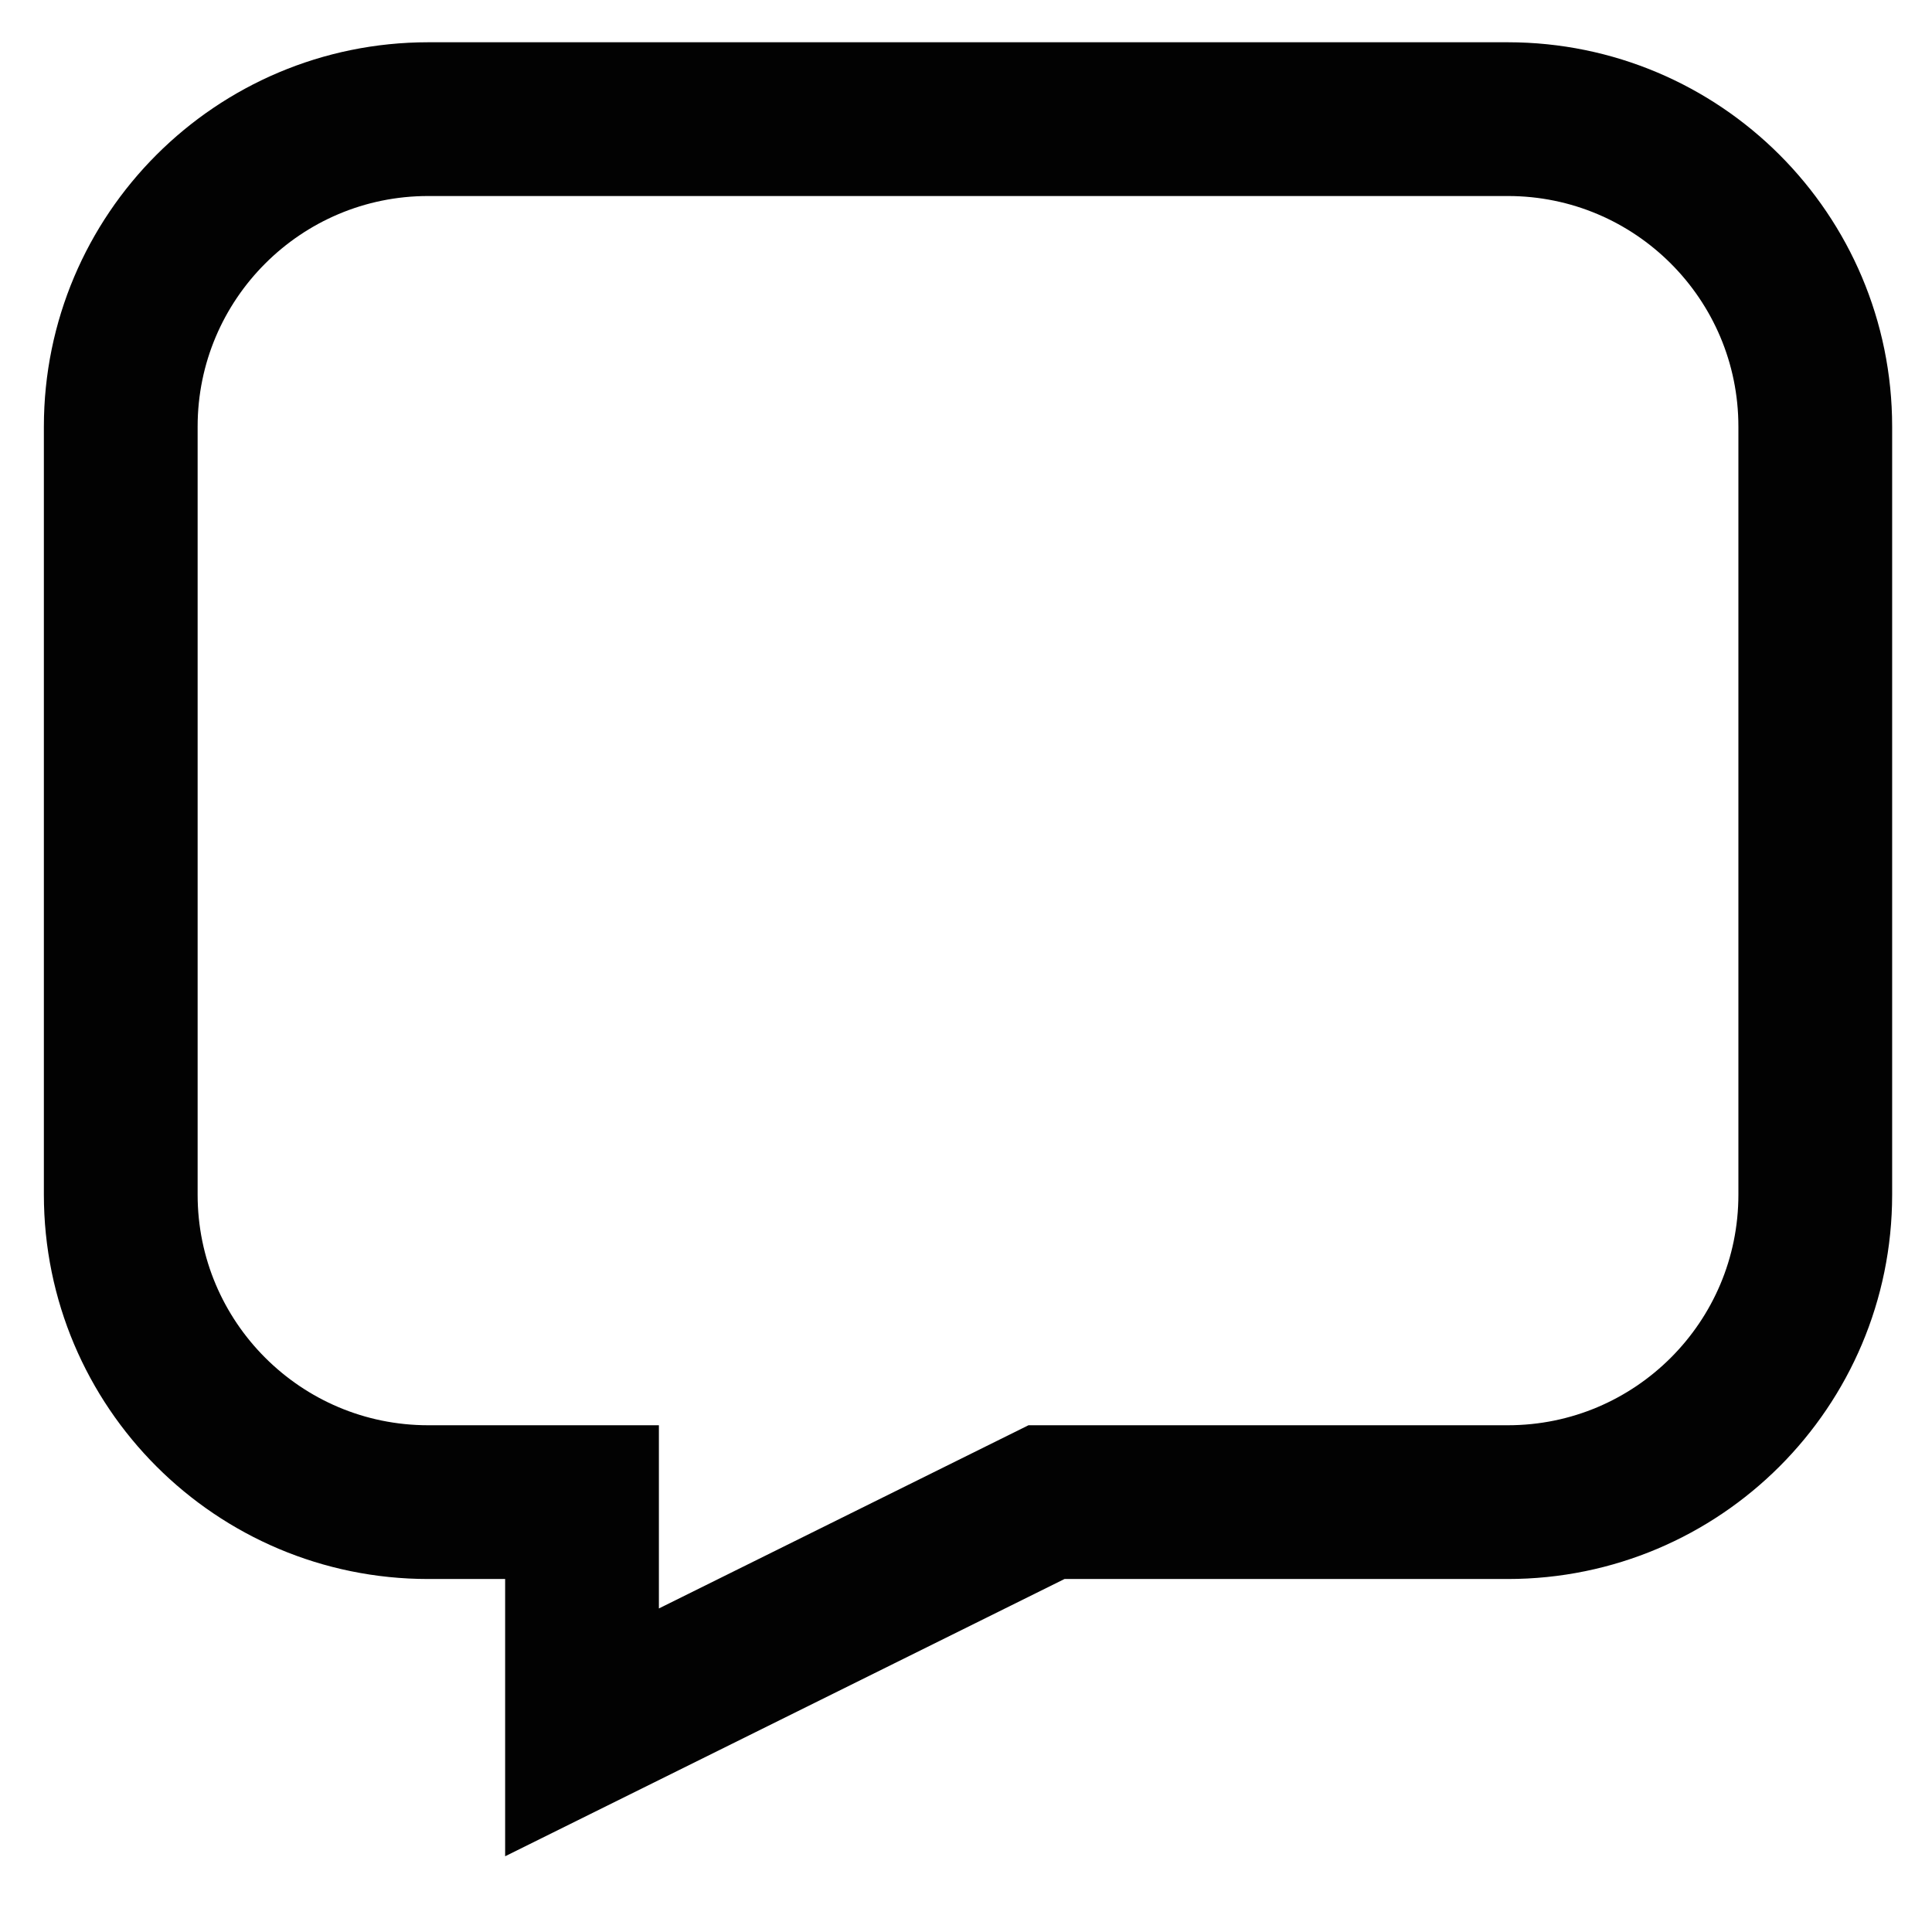
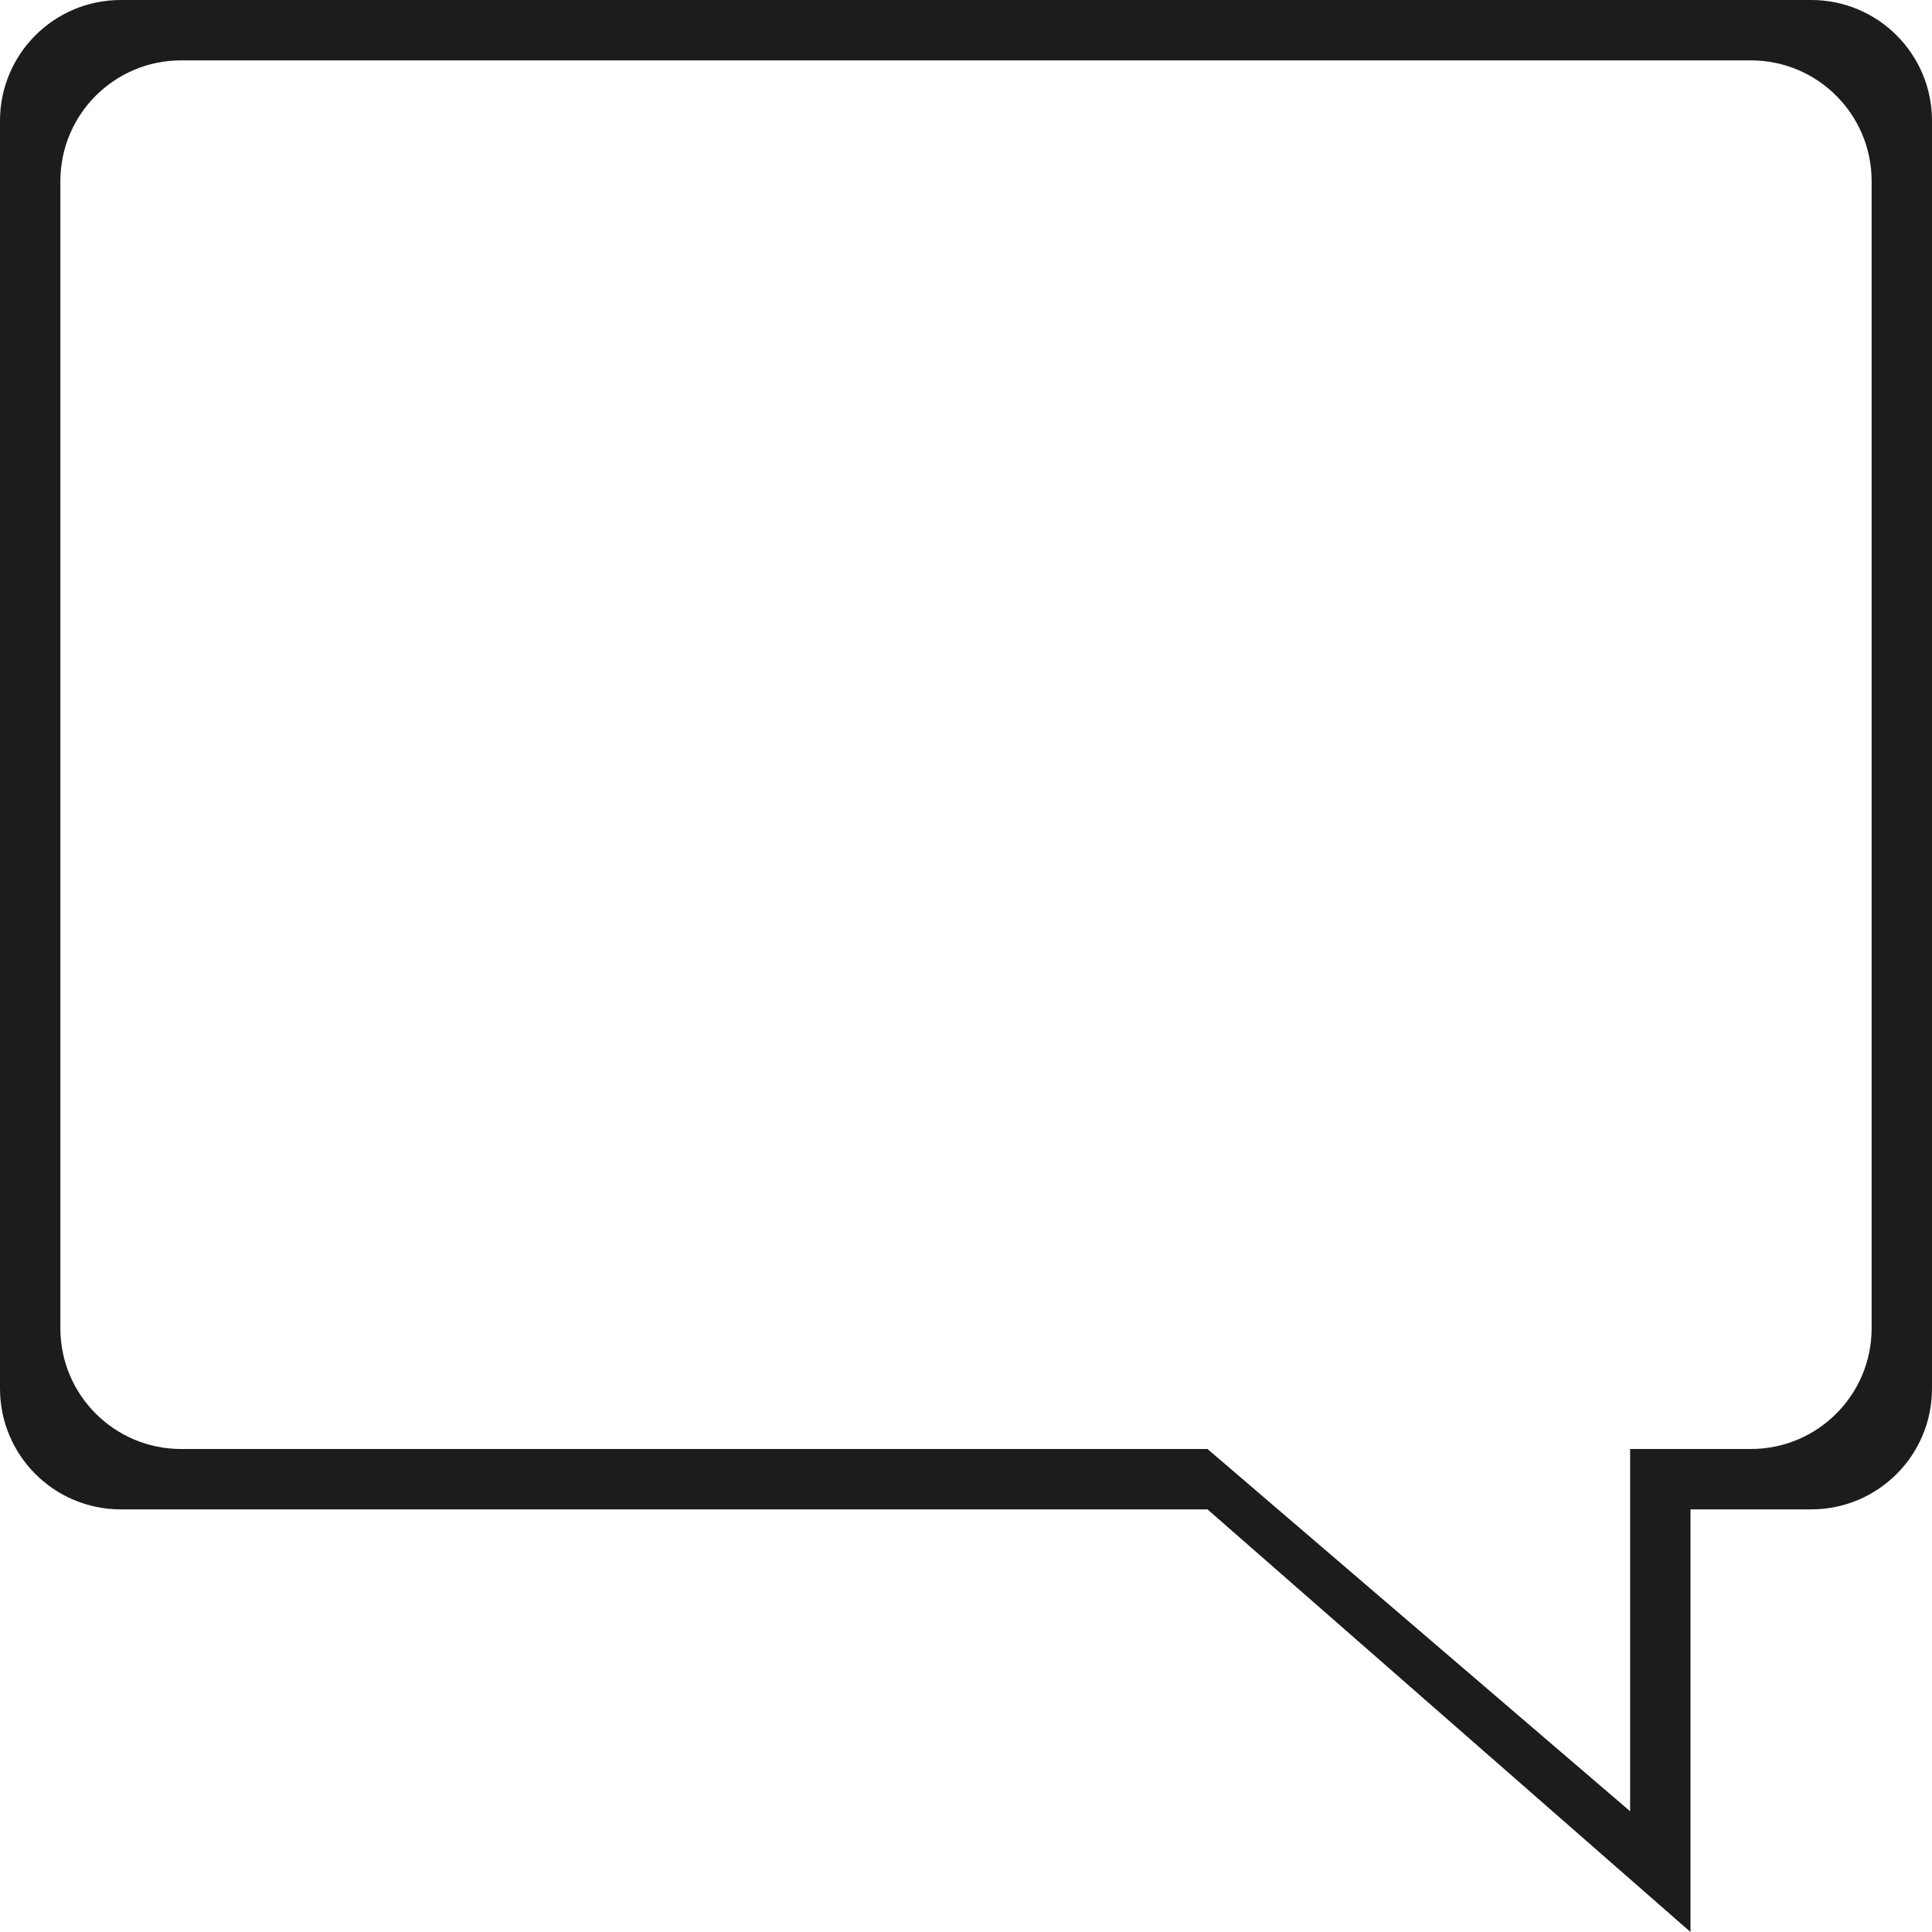
- <svg xmlns="http://www.w3.org/2000/svg" width="800px" height="800px" viewBox="0 0 24 24" id="Layer_1" data-name="Layer 1">
-   <defs>
-     <style>.cls-1{fill:none;stroke:#020202;stroke-miterlimit:10;stroke-width:1.91px;}</style>
-   </defs>
-   <path class="cls-1" d="M1.5,5.3v9.54a3.82,3.82,0,0,0,3.82,3.82H7.23v2.86L13,18.66h5.73a3.82,3.82,0,0,0,3.82-3.82V5.3a3.82,3.82,0,0,0-3.82-3.82H5.32A3.82,3.82,0,0,0,1.5,5.3Z" />
+ <svg xmlns="http://www.w3.org/2000/svg" xml:space="preserve" id="comment" width="32" height="32" x="0" y="0" version="1.1" viewBox="0 0 32 32">
+   <path fill="#1C1C1C" d="M0 2v21a2 2 0 0 0 2 2h18l8 7v-7h2a2 2 0 0 0 2-2V2a2 2 0 0 0-2-2H2a2 2 0 0 0-2 2zm1 1a2 2 0 0 1 2-2h26a2 2 0 0 1 2 2v19a2 2 0 0 1-2 2h-2v6l-5.833-5L20 24H3a2 2 0 0 1-2-2V3z" />
</svg>
